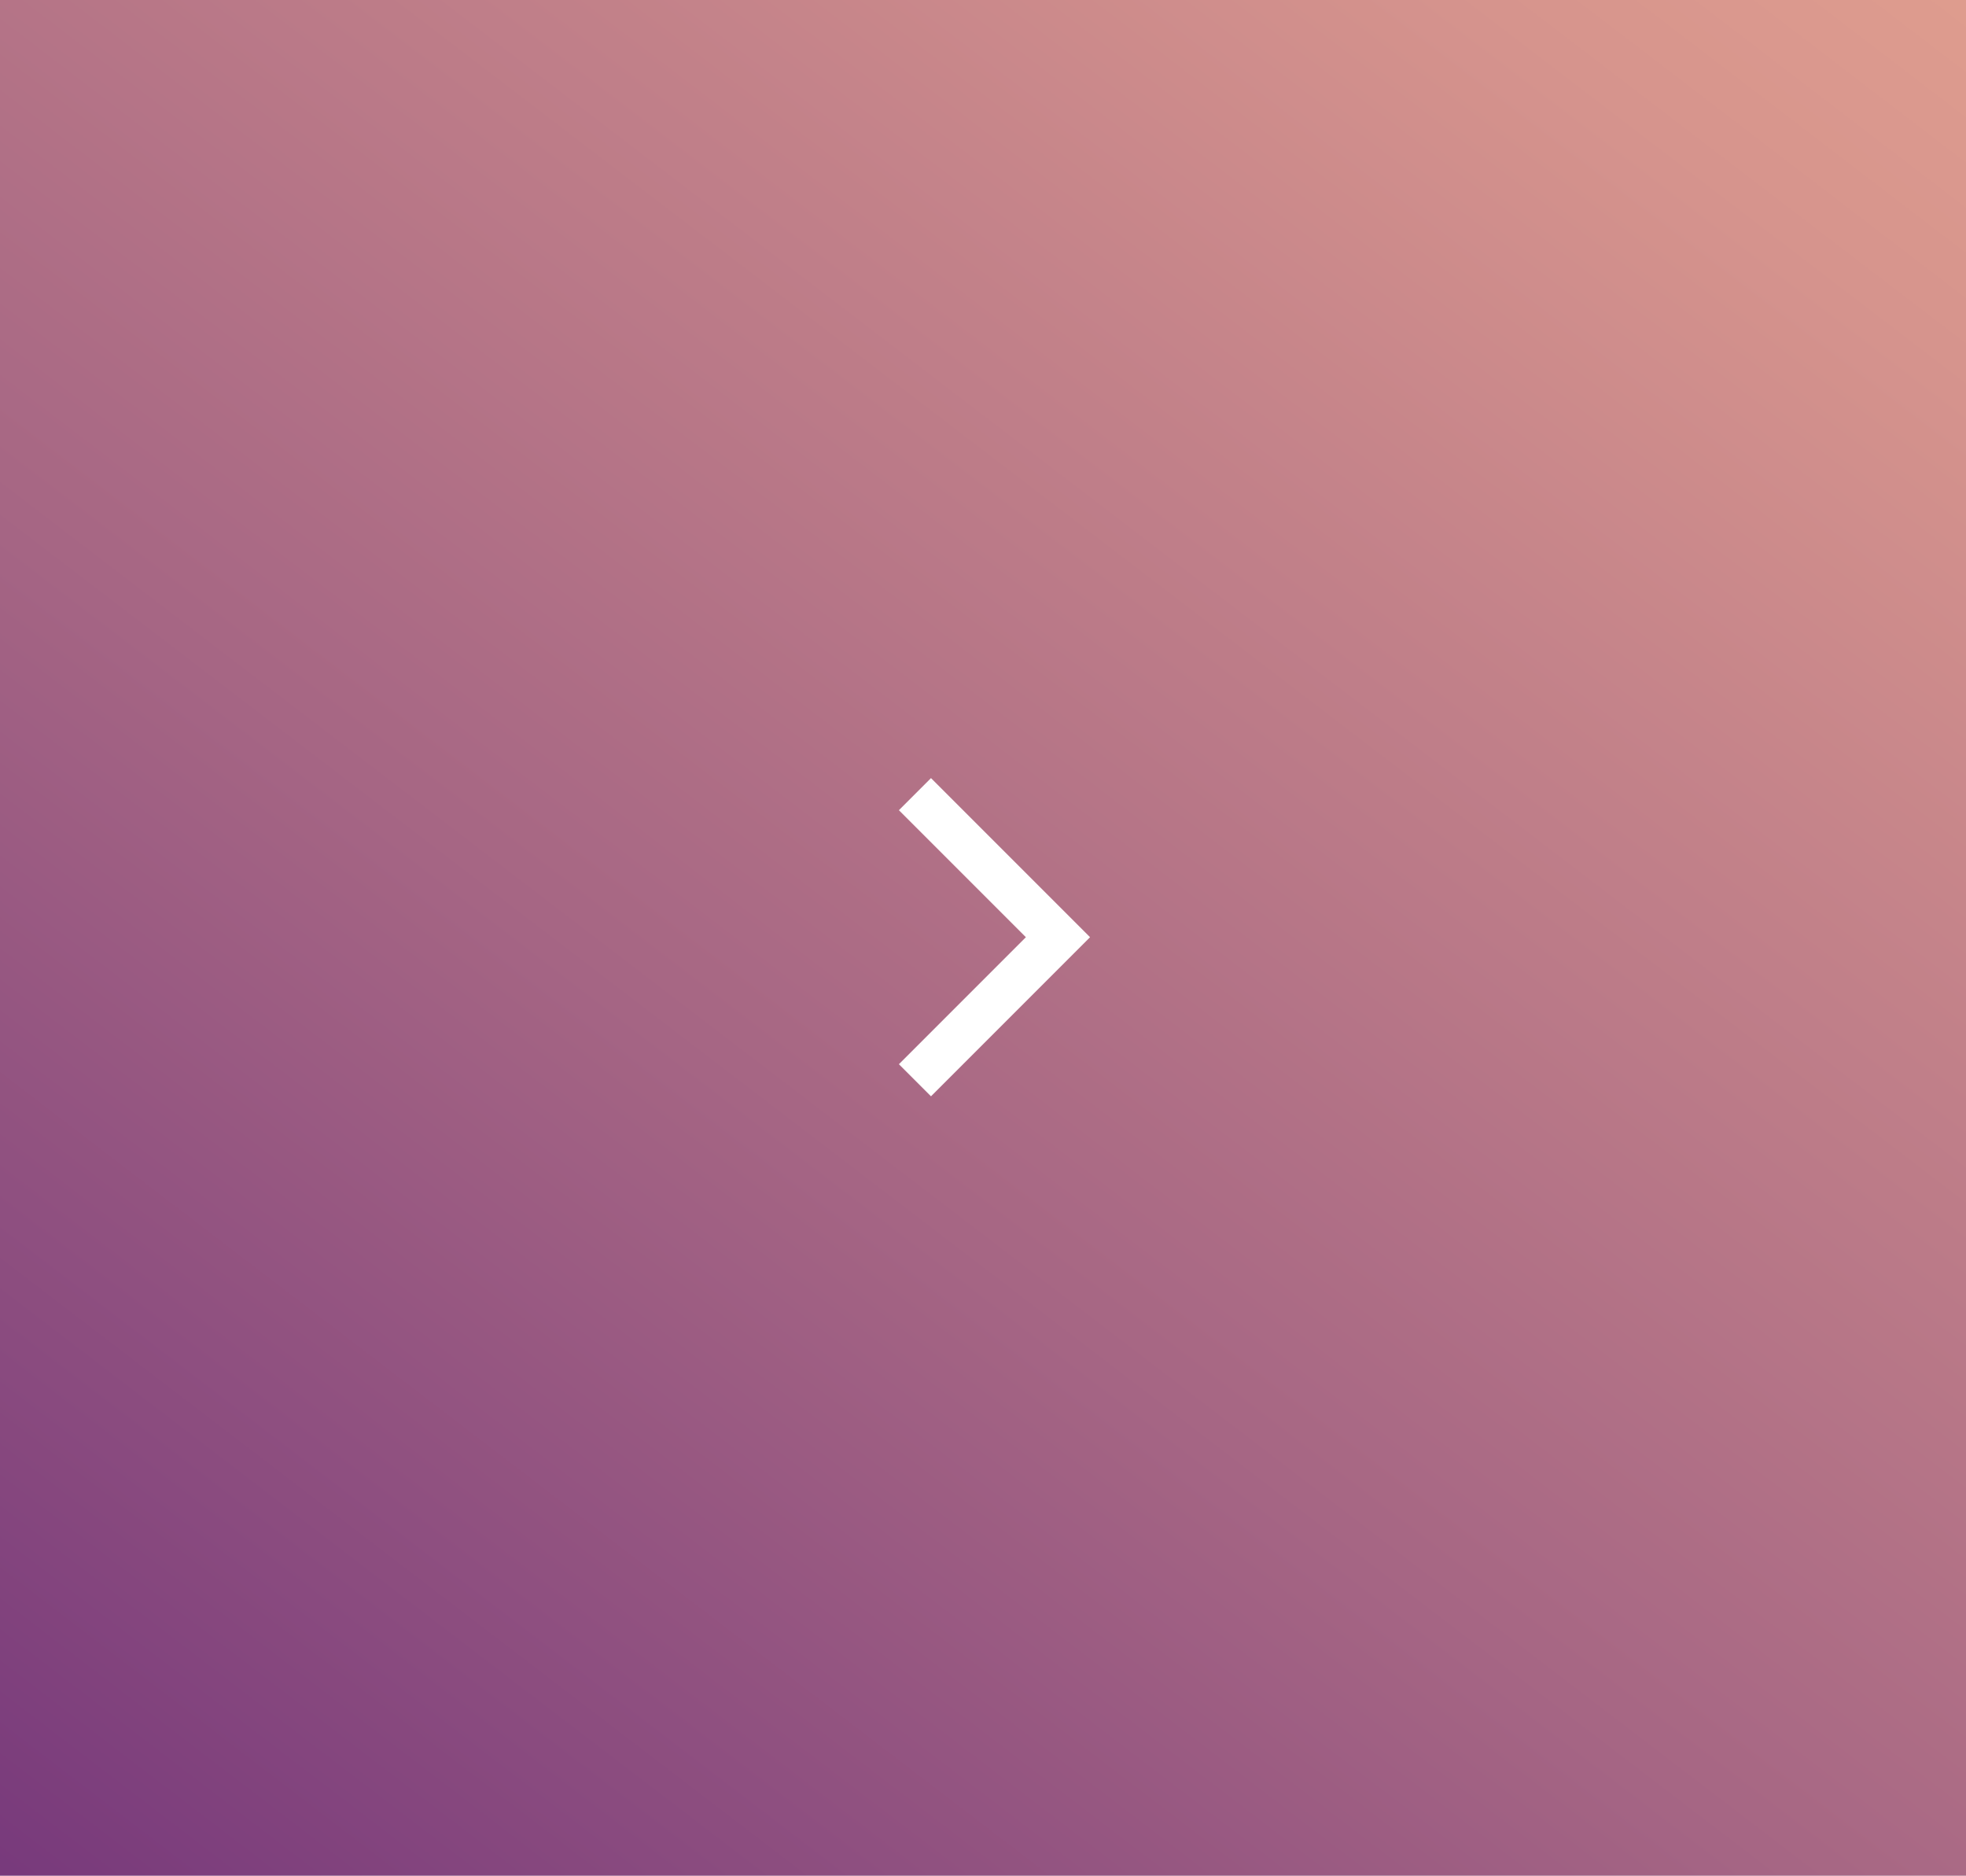
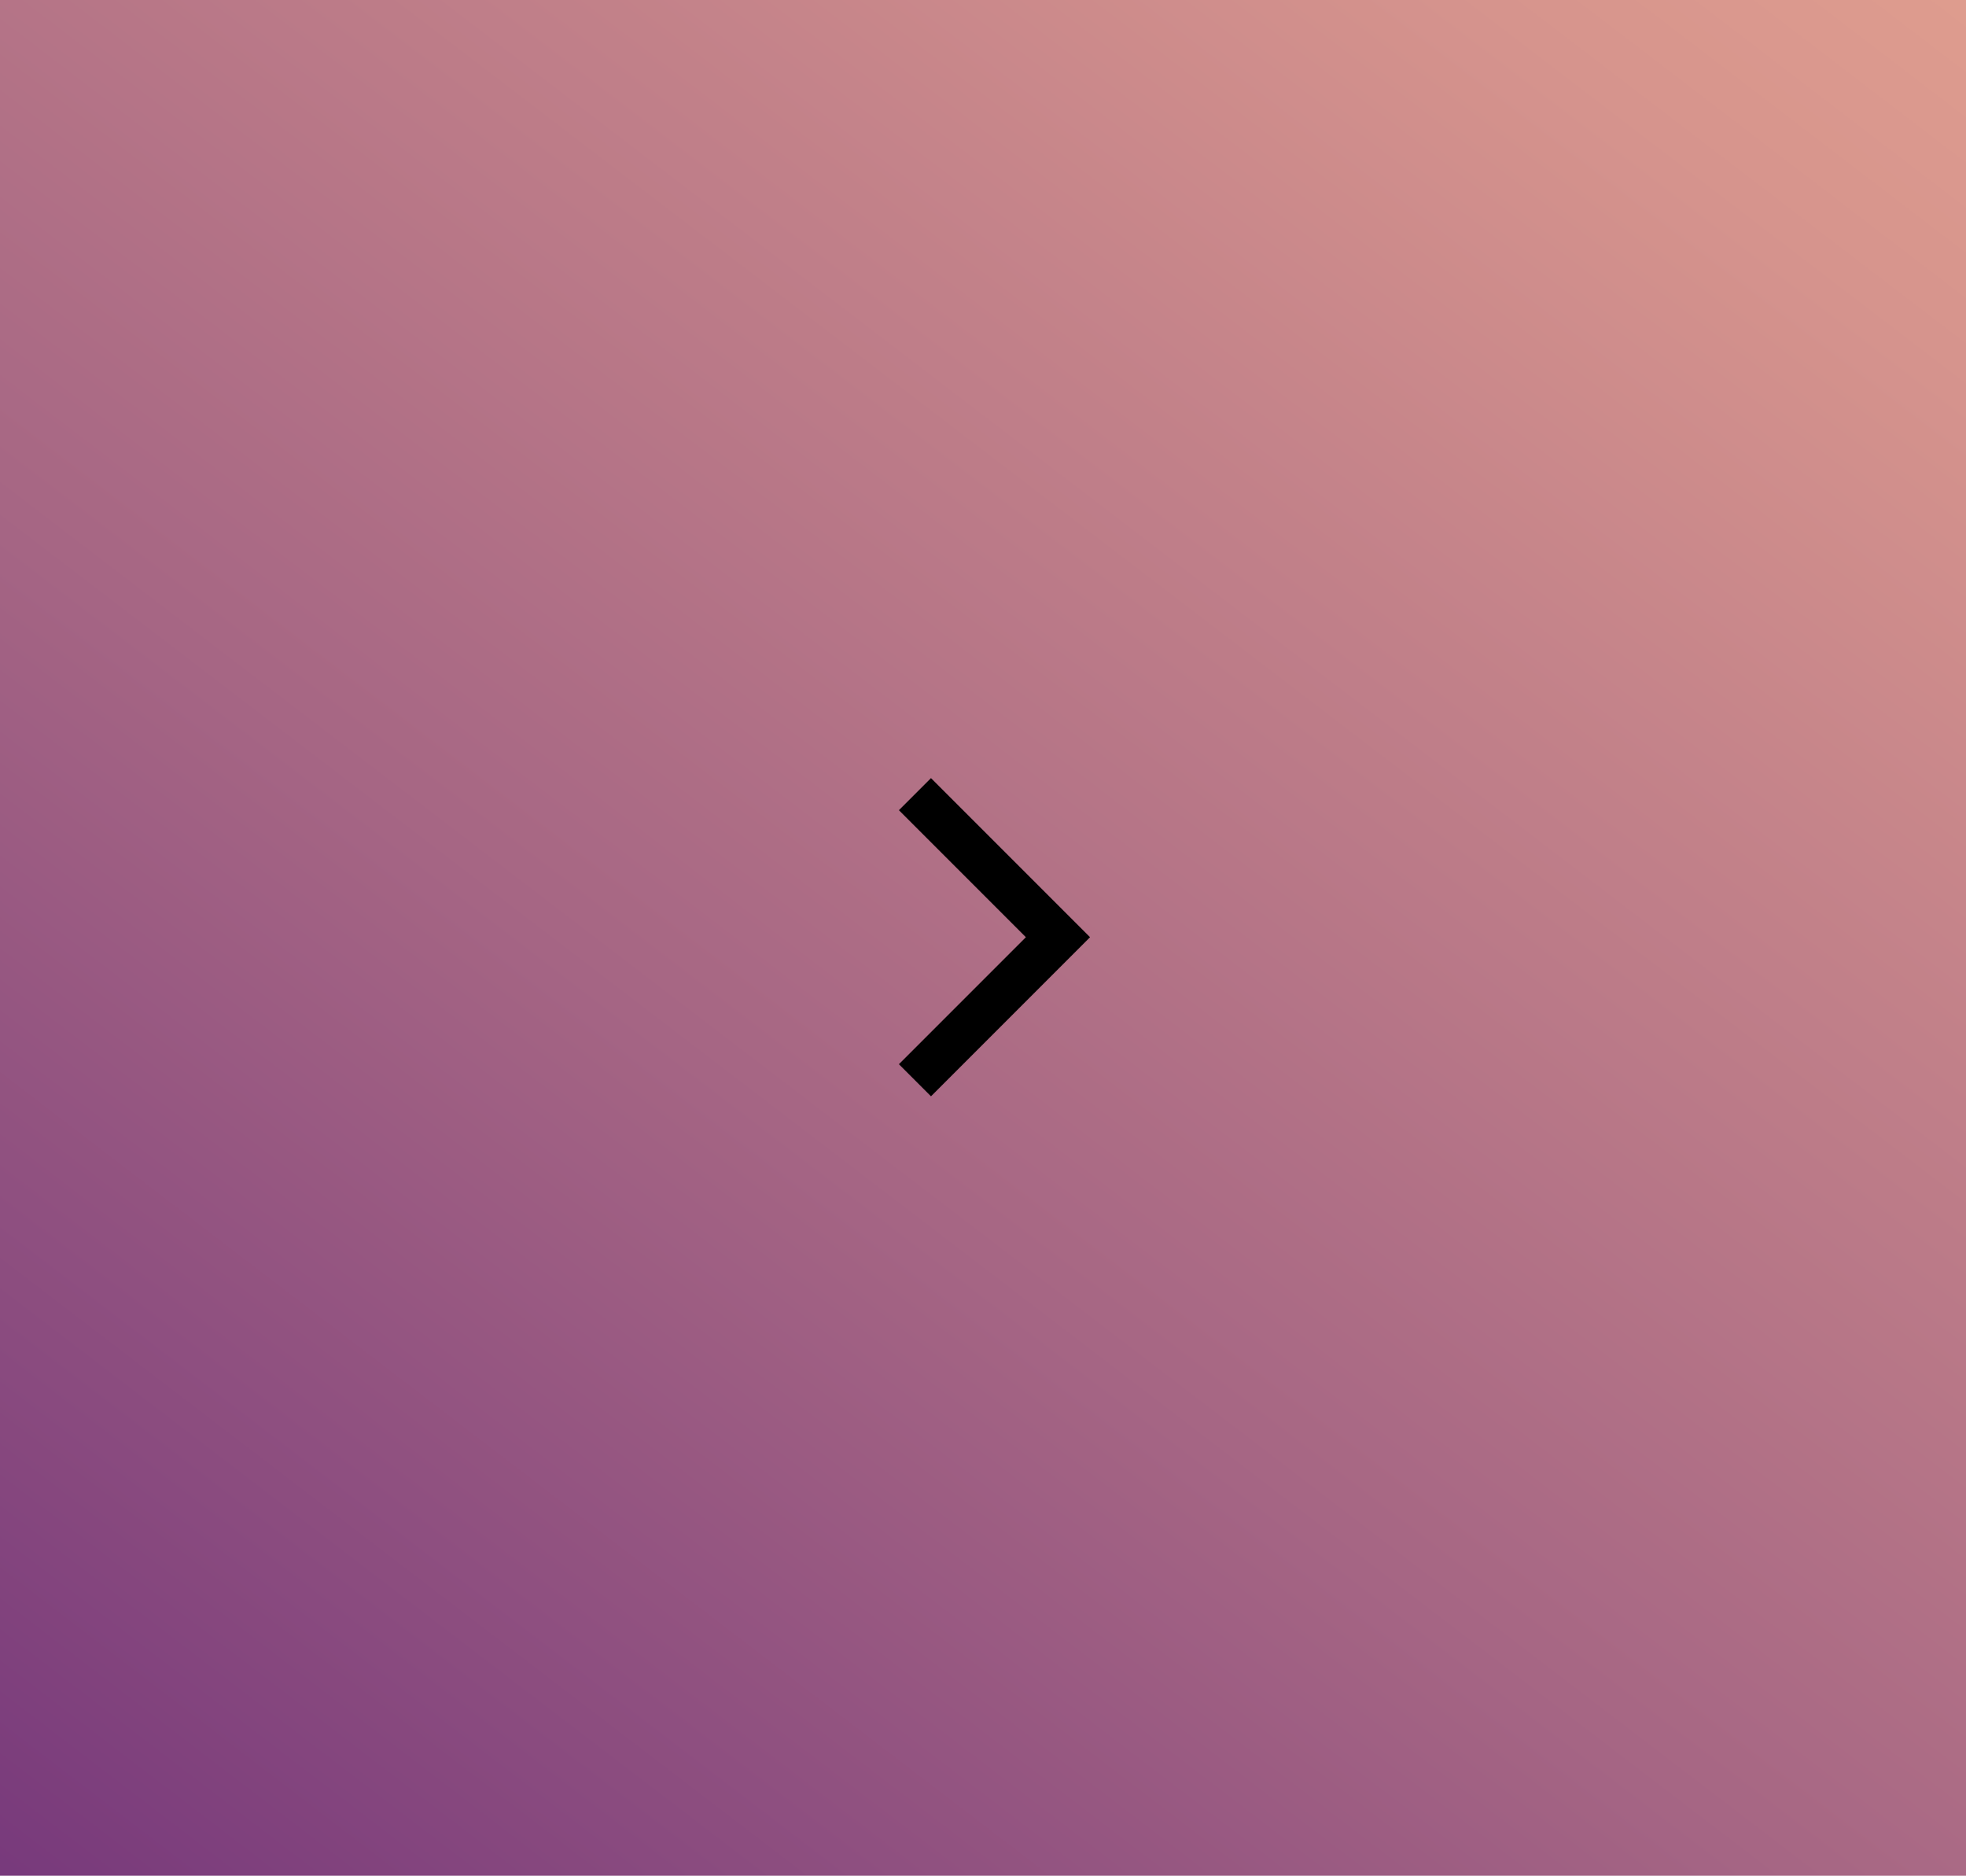
<svg xmlns="http://www.w3.org/2000/svg" width="130" height="124" viewBox="0 0 130 124">
  <defs>
    <linearGradient id="linear-gradient" x1="1.146" y1="-0.163" x2="-0.229" y2="1.567" gradientUnits="objectBoundingBox">
      <stop offset="0" stop-color="#e8a690" />
      <stop offset="0.02" stop-color="#e8a690" />
      <stop offset="0.171" stop-color="#d6948d" />
      <stop offset="0.475" stop-color="#a66684" />
      <stop offset="0.9" stop-color="#591c76" />
      <stop offset="1" stop-color="#460a72" />
    </linearGradient>
  </defs>
  <g id="Group_677" data-name="Group 677" transform="translate(-1390 -961)">
    <rect id="Coin_BG" width="130" height="124" transform="translate(1390 961)" fill="url(#linear-gradient)" />
-     <path id="Path_326" data-name="Path 326" d="M1445.5,1006.833l9.457,9.457-9.457,9.457" transform="translate(5 6.667)" fill="none" stroke="#fff" stroke-width="3" />
+     <path id="Path_326" data-name="Path 326" d="M1445.5,1006.833l9.457,9.457-9.457,9.457" transform="translate(5 6.667)" fill="none" stroke="#000" stroke-width="3" />
  </g>
</svg>
